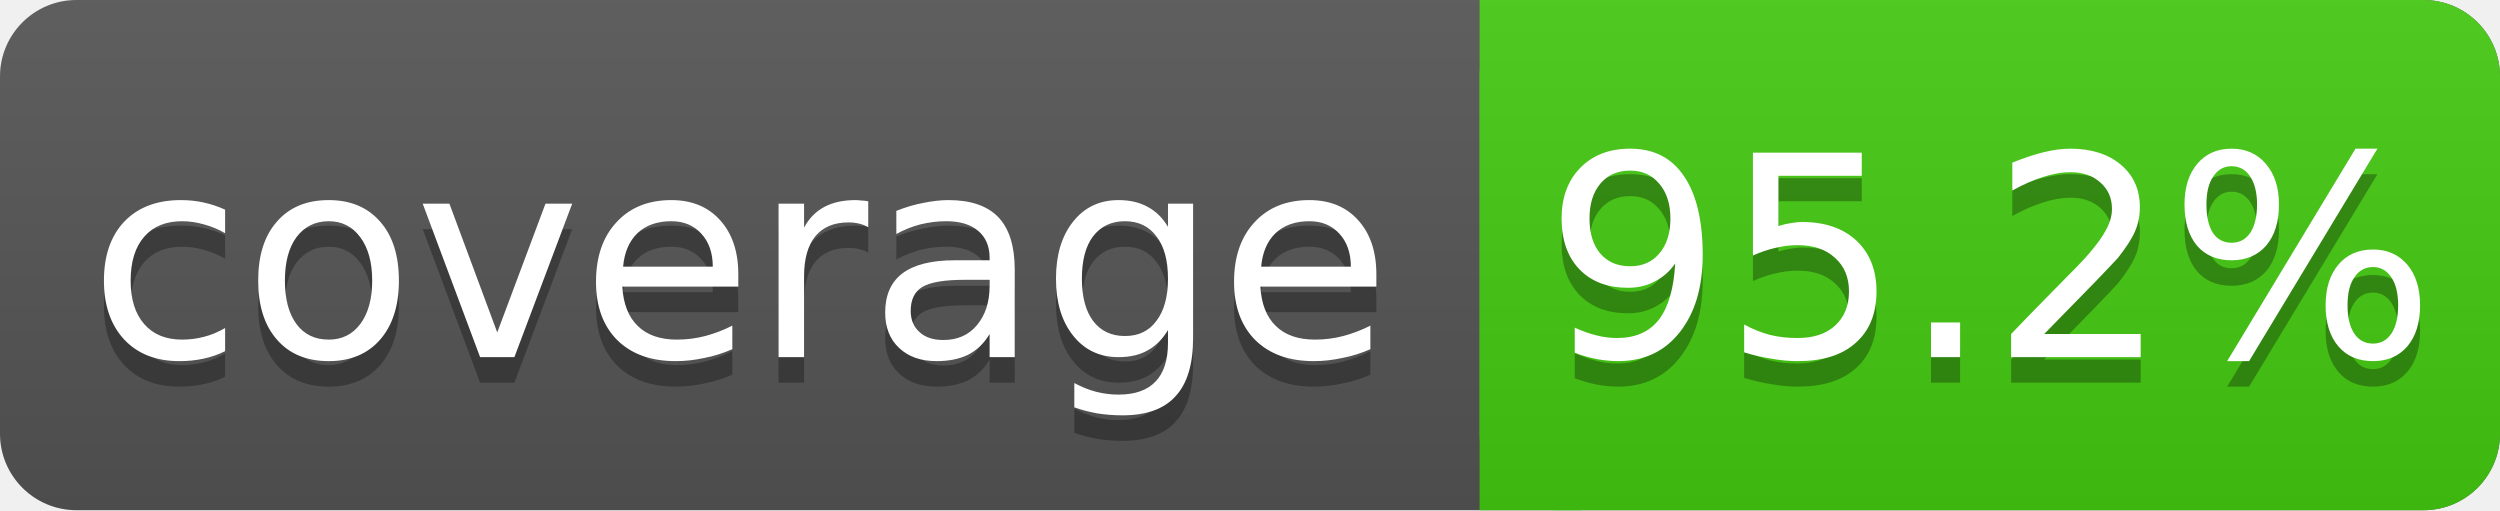
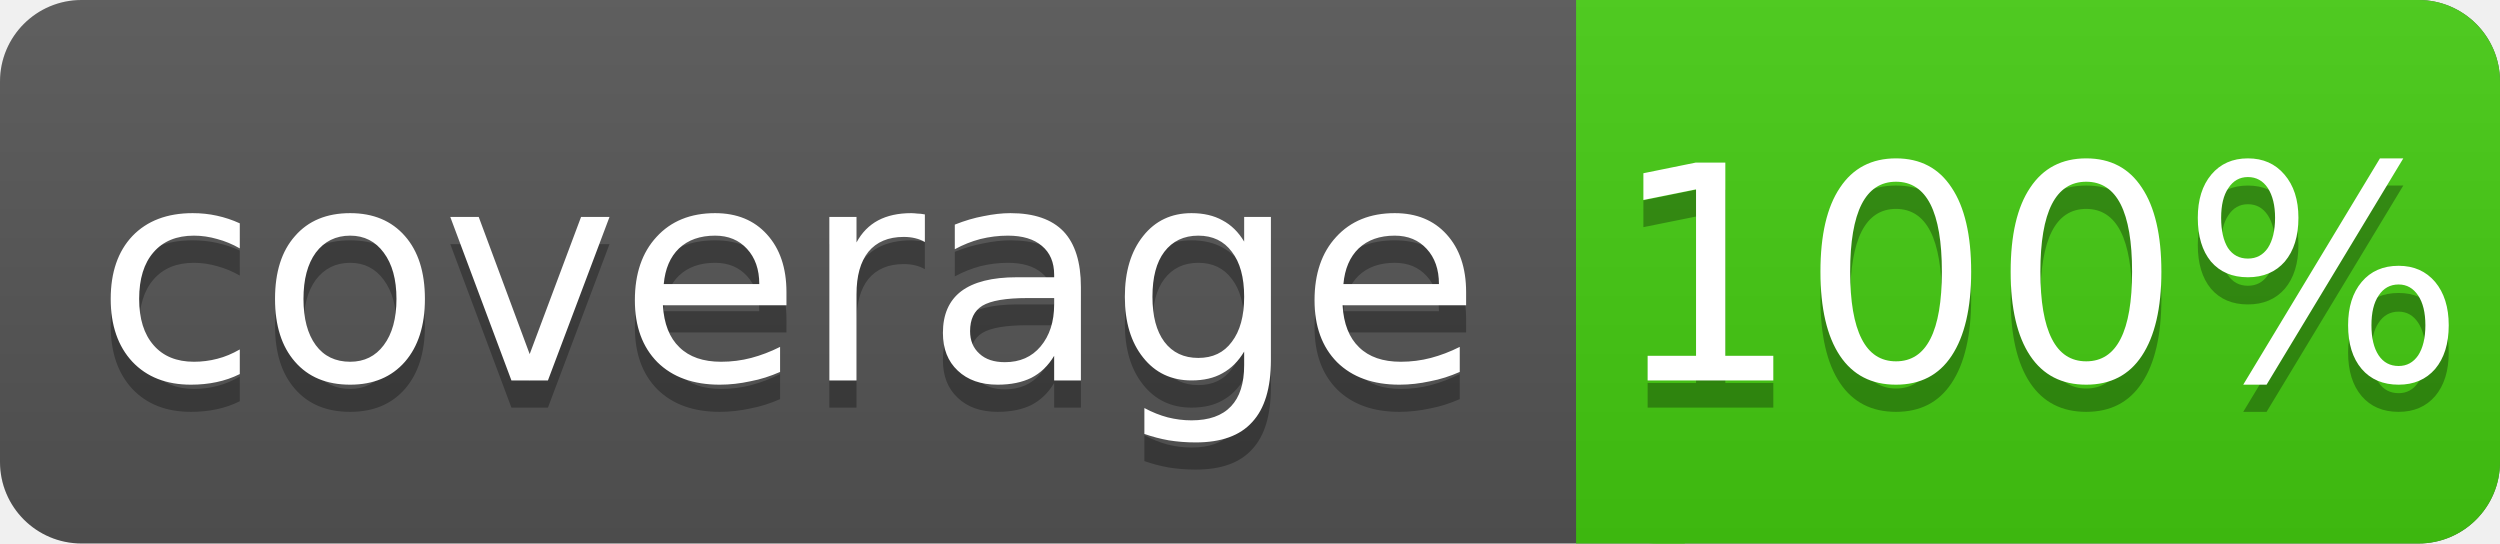
- <svg xmlns="http://www.w3.org/2000/svg" width="98" height="20">
+ <svg xmlns="http://www.w3.org/2000/svg" width="92" height="20">
  <linearGradient id="s" x2="0" y2="100%">
    <stop offset="0" stop-color="#bbb" stop-opacity=".1" />
    <stop offset="1" stop-opacity=".1" />
  </linearGradient>
-   <rect rx="3" width="98" height="20" fill="#555" />
-   <rect rx="3" x="58" width="40" height="20" fill="#4c1" />
+   <rect rx="3" width="92" height="20" fill="#555" />
+   <rect rx="3" x="58" width="34" height="20" fill="#4c1" />
  <rect x="58" width="4" height="20" fill="#4c1" />
-   <rect rx="3" width="98" height="20" fill="url(#s)" />
+   <rect rx="3" width="92" height="20" fill="url(#s)" />
  <g fill="#fff" text-anchor="middle" font-family="DejaVu Sans,Verdana,Geneva,sans-serif" font-size="11">
    <text x="29" y="15" fill="#010101" fill-opacity=".3">coverage</text>
    <text x="29" y="14">coverage</text>
-     <text x="78" y="15" fill="#010101" fill-opacity=".3">95.2%</text>
-     <text x="78" y="14">95.2%</text>
+     <text x="75" y="15" fill="#010101" fill-opacity=".3">100%</text>
+     <text x="75" y="14">100%</text>
  </g>
</svg>
